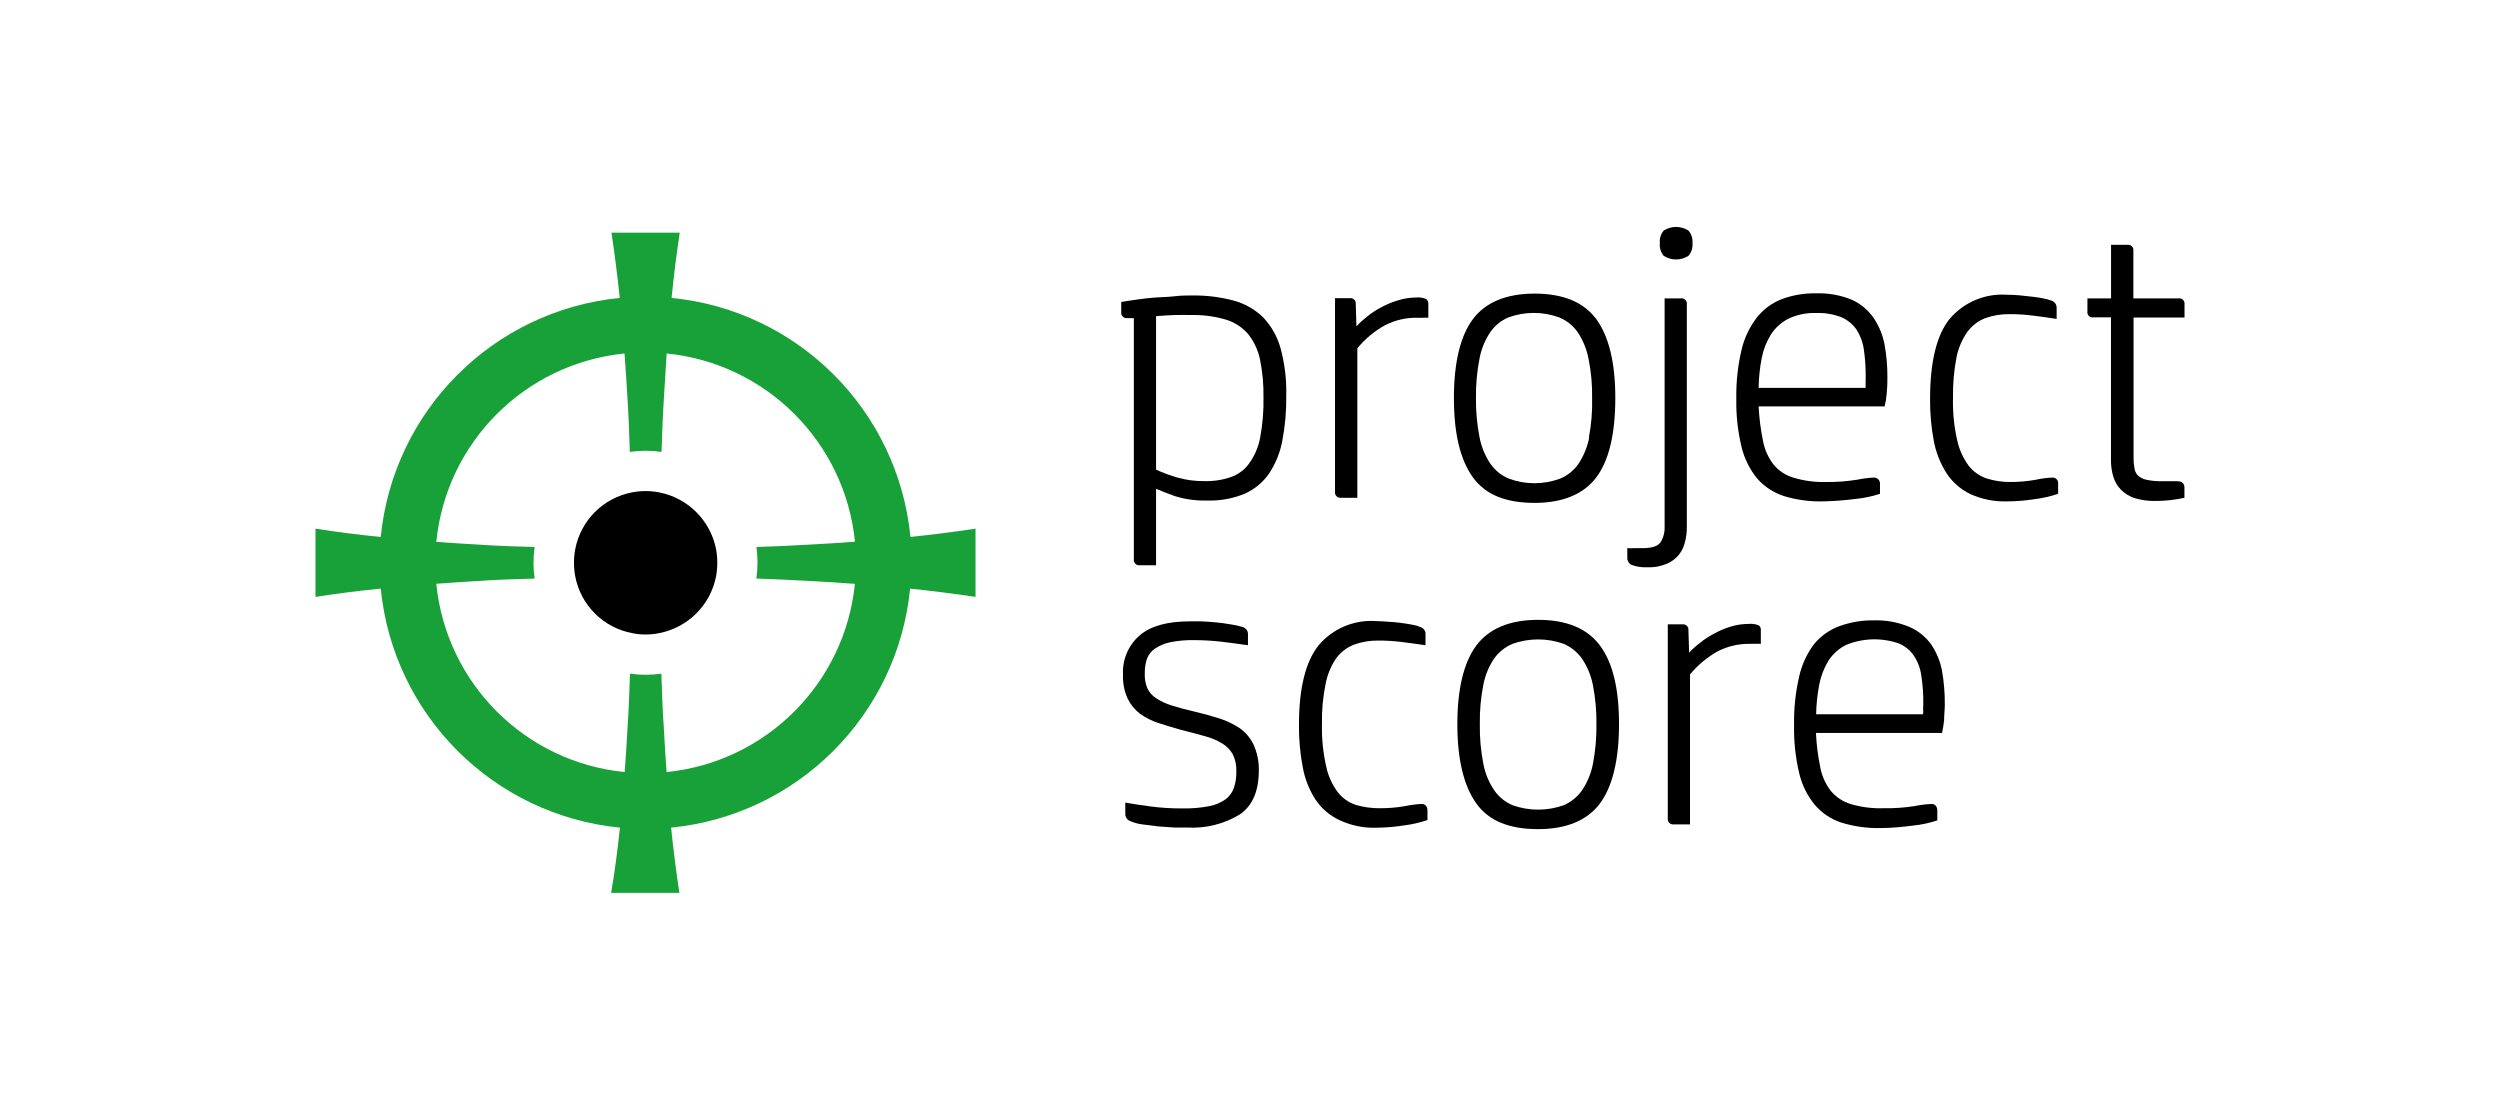
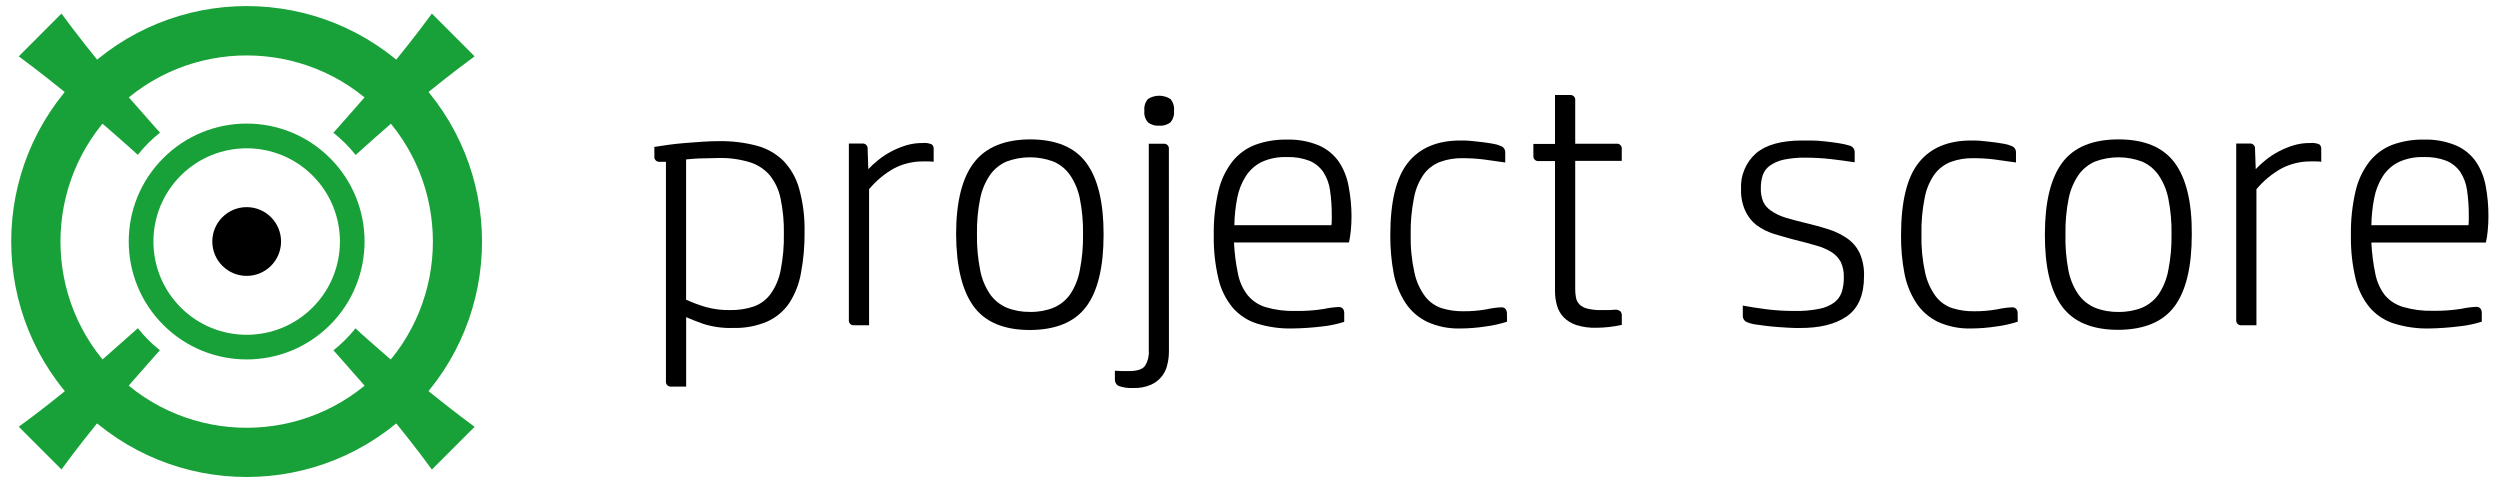
- <svg xmlns="http://www.w3.org/2000/svg" id="Layer_1" data-name="Layer 1" viewBox="0 0 283.46 126.97">
+ <svg xmlns="http://www.w3.org/2000/svg" id="Layer_1" data-name="Layer 1" viewBox="0 0 425.45 82.2">
  <defs>
    <style>.cls-1{fill:#18a138;}</style>
  </defs>
-   <path d="M145.18,39.43a8.34,8.34,0,0,0-2-3.49,7.72,7.72,0,0,0-3.34-1.87,17.4,17.4,0,0,0-4.65-.57c-.6,0-1.27,0-2,.09s-1.43.09-2.14.14-1.43.13-2.1.23-1.29.18-1.82.28v1.15a.6.6,0,0,0,.68.68h.75V63.42a.6.6,0,0,0,.68.67h1.84V55.42c.52.22,1.24.52,2.16.84a11.17,11.17,0,0,0,3.65.49,10.26,10.26,0,0,0,4.26-.78,6.62,6.62,0,0,0,2.75-2.29A10.09,10.09,0,0,0,145.39,50a25.36,25.36,0,0,0,.45-5.11A18.84,18.84,0,0,0,145.18,39.43Zm-2.3,10.2a7.22,7.22,0,0,1-1.25,2.92,4.3,4.3,0,0,1-2.08,1.55,8.57,8.57,0,0,1-3,.45,10.61,10.61,0,0,1-3-.39,16.49,16.49,0,0,1-2.47-.91V35.85c.67-.07,1.37-.1,2.11-.13s1.39,0,1.89,0a12.92,12.92,0,0,1,3.92.52,5.41,5.41,0,0,1,2.52,1.64,6.85,6.85,0,0,1,1.35,2.9,20.32,20.32,0,0,1,.39,4.29A22.56,22.56,0,0,1,142.88,49.63Z" />
-   <path d="M161.72,33.91a2.32,2.32,0,0,0-1.12-.18,7,7,0,0,0-2.1.33,9.88,9.88,0,0,0-1.89.78A9.56,9.56,0,0,0,155,35.9,9.82,9.82,0,0,0,153.8,37l-.08-2.52a.6.6,0,0,0-.69-.67h-1.66V55.77a.6.6,0,0,0,.67.67h1.86V39.49a10.8,10.8,0,0,1,3.17-2.63,7.72,7.72,0,0,1,3.66-.83h.55a4.83,4.83,0,0,1,.67,0V34.45A.68.68,0,0,0,161.72,33.91Z" />
-   <path d="M181,36.19c-1.44-1.94-3.77-2.9-7-2.9s-5.58,1-7,2.9-2.15,4.91-2.15,8.93.71,7,2.15,9,3.79,2.9,7,2.9,5.57-1,7-2.9,2.15-4.93,2.15-9S182.4,38.12,181,36.19Zm-.81,13.42a8.24,8.24,0,0,1-1.23,3,4.75,4.75,0,0,1-2.07,1.66,8.37,8.37,0,0,1-5.81,0A4.78,4.78,0,0,1,169,52.6a8.07,8.07,0,0,1-1.24-3,22,22,0,0,1-.41-4.49,21.83,21.83,0,0,1,.41-4.49,8.06,8.06,0,0,1,1.24-3A4.78,4.78,0,0,1,171,36a8.37,8.37,0,0,1,5.81,0,4.75,4.75,0,0,1,2.07,1.66,8.23,8.23,0,0,1,1.23,3,20.51,20.51,0,0,1,.41,4.49A20.7,20.7,0,0,1,180.15,49.61Z" />
-   <path d="M191.44,26.14a2.6,2.6,0,0,0-2.8,0,1.89,1.89,0,0,0-.44,1.43,1.91,1.91,0,0,0,.44,1.44,2.6,2.6,0,0,0,2.8,0,1.9,1.9,0,0,0,.46-1.44A1.89,1.89,0,0,0,191.44,26.14Zm-.86,7.69h-1.84V59.68a3.1,3.1,0,0,1-.47,1.82c-.31.44-1,.65-2,.65h-.88a6.78,6.78,0,0,1-.88,0v1.09a.86.86,0,0,0,.46.8,4.45,4.45,0,0,0,1.83.28,5.09,5.09,0,0,0,2.22-.41,3.52,3.52,0,0,0,1.33-1,3.6,3.6,0,0,0,.7-1.46,6.42,6.42,0,0,0,.21-1.69V34.5A.6.6,0,0,0,190.58,33.83Z" />
-   <path d="M213.68,39.08a8,8,0,0,0-1.22-3A6.08,6.08,0,0,0,210,34a9.77,9.77,0,0,0-4.07-.74,10.61,10.61,0,0,0-3.89.65A6.74,6.74,0,0,0,199.2,36a9.55,9.55,0,0,0-1.74,3.68,22.54,22.54,0,0,0-.59,5.56,21.57,21.57,0,0,0,.59,5.42,9,9,0,0,0,1.77,3.59,6.83,6.83,0,0,0,3.05,2,14.11,14.11,0,0,0,4.35.6,34,34,0,0,0,3.76-.28,12.88,12.88,0,0,0,2.77-.58V54.83a.71.71,0,0,0-.16-.45.64.64,0,0,0-.56-.23,12.24,12.24,0,0,0-1.87.24,20.31,20.31,0,0,1-3.53.26,11.56,11.56,0,0,1-3.69-.49,4.59,4.59,0,0,1-2.26-1.49A6.23,6.23,0,0,1,199.9,50a25.5,25.5,0,0,1-.5-3.92h14.29a8.86,8.86,0,0,0,.23-1.44,15.49,15.49,0,0,0,.08-1.8A19.73,19.73,0,0,0,213.68,39.08Zm-2.15,4.3c0,.19,0,.41,0,.6H199.4a19.29,19.29,0,0,1,.35-3.38,8,8,0,0,1,1.06-2.7,5.18,5.18,0,0,1,2-1.78,6.82,6.82,0,0,1,3.12-.63,7.22,7.22,0,0,1,2.83.47,4,4,0,0,1,1.71,1.37,5.59,5.59,0,0,1,.86,2.29,20.49,20.49,0,0,1,.21,3.21Z" />
-   <path d="M233.23,54.38a.62.62,0,0,0-.55-.23,11,11,0,0,0-1.82.24,16,16,0,0,1-2.92.26,8.71,8.71,0,0,1-2.65-.39,4.39,4.39,0,0,1-2.06-1.43,7.67,7.67,0,0,1-1.32-2.93,19.57,19.57,0,0,1-.47-4.83,22,22,0,0,1,.39-4.52,7.64,7.64,0,0,1,1.22-2.9,4.63,4.63,0,0,1,2-1.56,7.8,7.8,0,0,1,2.83-.47,20.46,20.46,0,0,1,2.59.16c.84.1,1.76.23,2.72.38V34.9a.83.83,0,0,0-.59-.81,4.61,4.61,0,0,0-.83-.24c-.37-.07-.8-.15-1.27-.2s-1-.11-1.48-.16-1-.07-1.46-.07a7.82,7.82,0,0,0-6.53,2.77q-2.19,2.76-2.19,9.06a24.4,24.4,0,0,0,.42,4.73,10.31,10.31,0,0,0,1.45,3.68,6.66,6.66,0,0,0,2.7,2.36,9.35,9.35,0,0,0,4.15.83,20.84,20.84,0,0,0,3.12-.25,13.82,13.82,0,0,0,2.68-.61V54.83A.66.66,0,0,0,233.23,54.38Z" />
-   <path d="M247.69,36V34.5a.6.6,0,0,0-.68-.67h-5.12v-5.4a.59.59,0,0,0-.67-.67h-1.86v6.07h-2.68v1.48a.58.58,0,0,0,.67.67h2V52.21a6.45,6.45,0,0,0,.26,1.82,3.49,3.49,0,0,0,.83,1.45,3.9,3.9,0,0,0,1.58,1,7.88,7.88,0,0,0,2.47.32,14.92,14.92,0,0,0,3.19-.36v-1.2a.67.67,0,0,0-.18-.47c-.13-.15-.35-.21-.73-.21l-.66,0h-1a7.37,7.37,0,0,1-1.77-.17,2,2,0,0,1-1-.54A1.59,1.59,0,0,1,242,53a6.08,6.08,0,0,1-.09-1.11V36Z" />
-   <path d="M142.13,84.42a4.94,4.94,0,0,0-1.54-1.84,9.17,9.17,0,0,0-2.33-1.12c-.88-.28-1.84-.55-2.84-.78s-1.89-.47-2.59-.7a6.58,6.58,0,0,1-1.74-.81,2.72,2.72,0,0,1-1-1.13,4,4,0,0,1-.29-1.69,5.1,5.1,0,0,1,.24-1.64,2.41,2.41,0,0,1,.9-1.16,4.93,4.93,0,0,1,1.74-.73,12.6,12.6,0,0,1,2.7-.24,28.13,28.13,0,0,1,3.12.18c1.06.13,2.05.26,3,.4V71.94a.83.83,0,0,0-.58-.84,8,8,0,0,0-1.4-.31c-.57-.1-1.16-.18-1.73-.23s-1.15-.1-1.67-.11l-1.19,0c-2.57,0-4.49.53-5.73,1.61a5.52,5.52,0,0,0-1.87,4.47,6,6,0,0,0,.52,2.67,4.93,4.93,0,0,0,1.42,1.74A7.88,7.88,0,0,0,131.41,82c.8.26,1.66.52,2.56.77,1.06.26,2,.52,2.75.73a7.22,7.22,0,0,1,1.93.84,3.36,3.36,0,0,1,1.14,1.21,4.08,4.08,0,0,1,.39,1.93,5.53,5.53,0,0,1-.26,1.81,2.77,2.77,0,0,1-.91,1.3,4.57,4.57,0,0,1-1.87.81,14.44,14.44,0,0,1-3.07.26,25.88,25.88,0,0,1-3.6-.22c-1.15-.15-2.1-.3-2.88-.44v1.25a.86.86,0,0,0,.59.86,4.82,4.82,0,0,0,1.32.36c.58.08,1.18.16,1.82.23l1.84.13c.6,0,1.09,0,1.44,0a10.34,10.34,0,0,0,6-1.5c1.43-1,2.13-2.65,2.13-5A6.74,6.74,0,0,0,142.13,84.42Z" />
-   <path d="M161.69,91.38a.6.6,0,0,0-.56-.22,11.53,11.53,0,0,0-1.82.24,15.85,15.85,0,0,1-2.89.24,9.41,9.41,0,0,1-2.67-.37,4.28,4.28,0,0,1-2.07-1.45,7.43,7.43,0,0,1-1.31-2.91,19.58,19.58,0,0,1-.48-4.85,20.36,20.36,0,0,1,.41-4.5,7.72,7.72,0,0,1,1.2-2.92,4.55,4.55,0,0,1,2-1.54,7.8,7.8,0,0,1,2.83-.47,20.58,20.58,0,0,1,2.59.16c.84.1,1.75.23,2.71.37V71.91a.8.8,0,0,0-.58-.81,3,3,0,0,0-.83-.25c-.38-.08-.8-.14-1.26-.21s-1-.11-1.49-.14-1-.08-1.47-.08a7.79,7.79,0,0,0-6.5,2.76c-1.48,1.86-2.22,4.86-2.22,9.06a24.57,24.57,0,0,0,.43,4.75,10.05,10.05,0,0,0,1.44,3.66A6.61,6.61,0,0,0,151.9,93a9.06,9.06,0,0,0,4.14.85,21.39,21.39,0,0,0,3.14-.26,13.35,13.35,0,0,0,2.67-.61V91.82A.75.75,0,0,0,161.69,91.38Z" />
-   <path d="M181.4,73.18c-1.43-1.92-3.77-2.9-7-2.9s-5.58,1-7,2.9-2.16,4.91-2.16,8.93.73,7,2.16,9,3.78,2.9,7,2.9,5.58-1,7-2.9,2.17-4.93,2.17-9S182.85,75.12,181.4,73.18Zm-.79,13.44a8.13,8.13,0,0,1-1.24,3,4.94,4.94,0,0,1-2.07,1.68,8.66,8.66,0,0,1-5.8,0,4.88,4.88,0,0,1-2.07-1.68,8,8,0,0,1-1.24-3,21.55,21.55,0,0,1-.4-4.51,21,21,0,0,1,.4-4.47,7.91,7.91,0,0,1,1.24-3A4.88,4.88,0,0,1,171.5,73a8.66,8.66,0,0,1,5.8,0,4.94,4.94,0,0,1,2.07,1.68,8.08,8.08,0,0,1,1.24,3,21.69,21.69,0,0,1,.4,4.47A22.25,22.25,0,0,1,180.61,86.62Z" />
-   <path d="M199.44,70.92a2.21,2.21,0,0,0-1.12-.18,7.07,7.07,0,0,0-2.1.31,9.84,9.84,0,0,0-1.88.8,9.22,9.22,0,0,0-1.6,1.05A9,9,0,0,0,191.52,74l-.08-2.52a.61.61,0,0,0-.68-.69H189.1v22a.6.6,0,0,0,.68.68h1.84v-17a11.14,11.14,0,0,1,3.17-2.64,7.84,7.84,0,0,1,3.66-.83H199a4.74,4.74,0,0,1,.65,0V71.46A.63.63,0,0,0,199.44,70.92Z" />
-   <path d="M220.2,76.09a8,8,0,0,0-1.22-3,5.93,5.93,0,0,0-2.47-2,9.61,9.61,0,0,0-4.07-.75,10.82,10.82,0,0,0-3.89.66A6.69,6.69,0,0,0,205.71,73,9.59,9.59,0,0,0,204,76.69a22.67,22.67,0,0,0-.58,5.55,21.75,21.75,0,0,0,.58,5.43,8.82,8.82,0,0,0,1.78,3.6,6.71,6.71,0,0,0,3,2,14.05,14.05,0,0,0,4.36.62c1.32,0,2.57-.13,3.76-.28a12.82,12.82,0,0,0,2.76-.59V91.82a.82.82,0,0,0-.16-.44.6.6,0,0,0-.55-.22,12,12,0,0,0-1.88.24,20.71,20.71,0,0,1-3.53.24,11.66,11.66,0,0,1-3.69-.47,4.66,4.66,0,0,1-2.26-1.49,6.26,6.26,0,0,1-1.2-2.67,25.15,25.15,0,0,1-.49-3.91h14.3a14.37,14.37,0,0,0,.23-1.43c0-.6.08-1.2.08-1.8A21.36,21.36,0,0,0,220.2,76.09Zm-2.15,4.3a4.22,4.22,0,0,1,0,.6H205.92a19.7,19.7,0,0,1,.36-3.4,8.23,8.23,0,0,1,1.05-2.7,5.09,5.09,0,0,1,2-1.77,8.43,8.43,0,0,1,6-.15A3.87,3.87,0,0,1,217,74.34a5.45,5.45,0,0,1,.85,2.29,19,19,0,0,1,.22,3.19Z" />
-   <path class="cls-1" d="M103.23,60.88a30.19,30.19,0,0,0-27.08-27.1c.24-2.47.55-4.93.92-7.4H69.33c.37,2.47.68,4.93.94,7.4a30.23,30.23,0,0,0-27.1,27.1c-2.47-.24-4.93-.55-7.4-.94v7.74c2.47-.39,4.93-.7,7.4-.94a30.23,30.23,0,0,0,27.12,27.1c-.26,2.47-.57,4.93-1,7.4h7.74c-.37-2.47-.68-4.93-.94-7.4a30.2,30.2,0,0,0,27.1-27.1c2.47.26,5,.57,7.42.94V59.94C108.18,60.31,105.7,60.62,103.23,60.88ZM85.89,63.81a13.35,13.35,0,0,1-.13,1.79c2,.07,4.12.16,6.17.28,1.67.09,3.35.19,5,.32A23.86,23.86,0,0,1,75.58,87.54c-.12-1.65-.23-3.33-.31-5-.15-2-.21-4.11-.28-6.16a13.23,13.23,0,0,1-1.79.13,12.94,12.94,0,0,1-1.77-.13c-.07,2-.13,4.11-.28,6.16-.1,1.68-.19,3.36-.32,5A23.83,23.83,0,0,1,49.47,66.19c1.67-.13,3.35-.23,5-.33,2-.15,4.1-.19,6.15-.26a12.39,12.39,0,0,1,0-3.58c-2-.06-4.1-.11-6.15-.26-1.67-.1-3.35-.19-5-.32A23.84,23.84,0,0,1,70.81,40.08c.13,1.66.23,3.33.33,5,.13,2,.21,4.11.27,6.16a12.53,12.53,0,0,1,3.6,0c.06-2,.14-4.11.27-6.16.1-1.68.2-3.35.31-5A23.84,23.84,0,0,1,96.94,61.42c-1.66.13-3.34.23-5,.32-2.05.12-4.12.22-6.17.28A13.35,13.35,0,0,1,85.89,63.81Z" />
-   <path d="M81.33,63.81a8.85,8.85,0,0,1-.14,1.55,8.16,8.16,0,0,1-6.46,6.43,7.09,7.09,0,0,1-1.53.15,6.73,6.73,0,0,1-1.51-.15,8.09,8.09,0,0,1-6.47-6.45,8.43,8.43,0,0,1,0-3.06,8.11,8.11,0,0,1,6.43-6.45,8.08,8.08,0,0,1,3.1,0,8.17,8.17,0,0,1,6.44,6.43A8.85,8.85,0,0,1,81.33,63.81Z" />
+   <path d="M112.28,27.53a.82.82,0,0,1-.92-.92V25c.74-.12,1.57-.24,2.49-.37s1.87-.22,2.85-.3,2-.16,3-.22,1.88-.09,2.7-.09a23.72,23.72,0,0,1,6.36.77,10.3,10.3,0,0,1,4.54,2.55A11.12,11.12,0,0,1,136,32.11a25.5,25.5,0,0,1,.92,7.4,35.39,35.39,0,0,1-.62,7,13.74,13.74,0,0,1-2,5.09,9,9,0,0,1-3.75,3.13,13.89,13.89,0,0,1-5.83,1.08,15.21,15.21,0,0,1-5-.68c-1.27-.45-2.25-.84-2.95-1.16V65.79h-2.51a.82.82,0,0,1-.93-.92V27.53Zm12,25.24a12.07,12.07,0,0,0,4-.61A6.09,6.09,0,0,0,131.16,50a10.27,10.27,0,0,0,1.69-4,29.73,29.73,0,0,0,.55-6.3,26.64,26.64,0,0,0-.55-5.86,9.22,9.22,0,0,0-1.84-4,7.34,7.34,0,0,0-3.44-2.24,17,17,0,0,0-5.34-.71q-1,0-2.58.06c-1,0-2,.1-2.89.18V51a25.09,25.09,0,0,0,3.38,1.26A14.63,14.63,0,0,0,124.26,52.77Z" />
+   <path d="M157.05,24.34a3,3,0,0,1,1.53.24.88.88,0,0,1,.31.74v2.21a6.44,6.44,0,0,0-.89-.06h-.77a10.62,10.62,0,0,0-5,1.14,15,15,0,0,0-4.33,3.59V55.35h-2.52a.81.81,0,0,1-.92-.92v-30h2.27a.82.82,0,0,1,.92.92l.12,3.44a16,16,0,0,1,1.66-1.53,13.54,13.54,0,0,1,2.18-1.45,14.86,14.86,0,0,1,2.58-1.07A9.44,9.44,0,0,1,157.05,24.34Z" />
+   <path d="M175.29,23.72q6.63,0,9.58,4t2.94,12.18q0,8.3-2.94,12.26t-9.58,4q-6.64,0-9.58-4t-3-12.26q0-8.22,3-12.18T175.29,23.72Zm0,29.36a10.26,10.26,0,0,0,4-.71,6.65,6.65,0,0,0,2.82-2.27A10.85,10.85,0,0,0,183.76,46a29,29,0,0,0,.55-6.14,28.65,28.65,0,0,0-.55-6.11,10.92,10.92,0,0,0-1.69-4,6.65,6.65,0,0,0-2.82-2.27,11.43,11.43,0,0,0-7.93,0,6.65,6.65,0,0,0-2.82,2.27,10.92,10.92,0,0,0-1.69,4,28.65,28.65,0,0,0-.55,6.11,29,29,0,0,0,.55,6.14,10.85,10.85,0,0,0,1.69,4.09,6.65,6.65,0,0,0,2.82,2.27A10.27,10.27,0,0,0,175.29,53.08Z" />
+   <path d="M198.93,59.77a9.34,9.34,0,0,1-.28,2.3,4.83,4.83,0,0,1-2.79,3.41,7,7,0,0,1-3,.55,6.51,6.51,0,0,1-2.52-.36,1.21,1.21,0,0,1-.61-1.11V63.09c.41,0,.81.06,1.19.06h1.2c1.39,0,2.31-.3,2.74-.89a4.21,4.21,0,0,0,.64-2.49V24.46H198a.82.82,0,0,1,.92.92Zm-1.66-38.38a2.8,2.8,0,0,1-1.9-.55,2.58,2.58,0,0,1-.62-2,2.58,2.58,0,0,1,.62-2,3.56,3.56,0,0,1,3.8,0,2.58,2.58,0,0,1,.62,2,2.58,2.58,0,0,1-.62,2A2.82,2.82,0,0,1,197.27,21.39Z" />
+   <path d="M219.93,55.9a18.93,18.93,0,0,1-6-.83,9.08,9.08,0,0,1-4.14-2.7,11.91,11.91,0,0,1-2.43-4.91,29.63,29.63,0,0,1-.8-7.4,30.89,30.89,0,0,1,.8-7.58,13,13,0,0,1,2.37-5,9.15,9.15,0,0,1,3.87-2.83,14.7,14.7,0,0,1,5.31-.89,13.18,13.18,0,0,1,5.56,1,8.06,8.06,0,0,1,3.37,2.76,10.94,10.94,0,0,1,1.66,4.15A27,27,0,0,1,230,36.8q0,1.23-.12,2.46a16.49,16.49,0,0,1-.31,2H210a33.84,33.84,0,0,0,.68,5.34,8.58,8.58,0,0,0,1.63,3.62,6.41,6.41,0,0,0,3.1,2.06,16.46,16.46,0,0,0,5,.64,27.94,27.94,0,0,0,4.82-.33,15.85,15.85,0,0,1,2.55-.34.89.89,0,0,1,.77.3,1.1,1.1,0,0,1,.21.62v1.6a18.53,18.53,0,0,1-3.77.79A48.32,48.32,0,0,1,219.93,55.9Zm-1-29.17a9.43,9.43,0,0,0-4.27.86A6.82,6.82,0,0,0,212,30a10.54,10.54,0,0,0-1.45,3.68,27.29,27.29,0,0,0-.49,4.64h16.52a6,6,0,0,0,.06-.83v-.77a28.33,28.33,0,0,0-.3-4.36,7.58,7.58,0,0,0-1.17-3.13,5.41,5.41,0,0,0-2.33-1.87A9.81,9.81,0,0,0,219,26.73Z" />
+   <path d="M256.47,54.74a19.5,19.5,0,0,1-3.66.82,28.84,28.84,0,0,1-4.26.34,12.83,12.83,0,0,1-5.68-1.13,9.25,9.25,0,0,1-3.69-3.23,14,14,0,0,1-2-5,33.93,33.93,0,0,1-.58-6.48q0-8.6,3-12.37c2-2.52,5-3.78,8.91-3.78.61,0,1.28,0,2,.09s1.39.13,2,.22,1.21.17,1.72.27a4.68,4.68,0,0,1,1.13.34,1.11,1.11,0,0,1,.8,1.1v1.72c-1.31-.2-2.55-.37-3.71-.52a29.77,29.77,0,0,0-3.54-.21,10.59,10.59,0,0,0-3.86.64,6.25,6.25,0,0,0-2.77,2.12,10.21,10.21,0,0,0-1.65,4,28.93,28.93,0,0,0-.56,6.17,27.54,27.54,0,0,0,.65,6.6,10.4,10.4,0,0,0,1.81,4,5.88,5.88,0,0,0,2.82,2,12,12,0,0,0,3.63.52,21.54,21.54,0,0,0,4-.33,14.58,14.58,0,0,1,2.49-.34.87.87,0,0,1,.76.3,1.12,1.12,0,0,1,.22.62Z" />
+   <path d="M274.76,52.71a1.35,1.35,0,0,1,1,.27,1,1,0,0,1,.24.65v1.66a20.93,20.93,0,0,1-4.35.49,10.49,10.49,0,0,1-3.38-.46A5.35,5.35,0,0,1,266.11,54a4.69,4.69,0,0,1-1.14-2,8.8,8.8,0,0,1-.34-2.48V27.41h-2.76a.82.82,0,0,1-.92-.92v-2h3.68V16.17h2.52a.81.81,0,0,1,.92.92v7.37h7a.81.81,0,0,1,.92.92v2h-7.92V49.15a7.41,7.41,0,0,0,.13,1.5,2.23,2.23,0,0,0,.58,1.14,2.81,2.81,0,0,0,1.35.73,9.18,9.18,0,0,0,2.43.25c.45,0,.88,0,1.28,0Z" />
+   <path d="M297.39,54.86a1.15,1.15,0,0,1-.8-1.17V52c1.06.21,2.37.41,3.93.62a38.43,38.43,0,0,0,4.91.3,19.4,19.4,0,0,0,4.21-.37,6.27,6.27,0,0,0,2.55-1.1,3.71,3.71,0,0,0,1.25-1.78,7.9,7.9,0,0,0,.34-2.46,5.66,5.66,0,0,0-.52-2.64,4.56,4.56,0,0,0-1.56-1.66,9.84,9.84,0,0,0-2.64-1.13q-1.6-.47-3.75-1c-1.23-.32-2.39-.67-3.5-1a10.2,10.2,0,0,1-2.89-1.47A6.42,6.42,0,0,1,297,35.85a8.3,8.3,0,0,1-.71-3.65,7.6,7.6,0,0,1,2.55-6.11q2.55-2.18,7.83-2.18l1.63,0c.71,0,1.47.07,2.27.15s1.59.19,2.36.31a12.32,12.32,0,0,1,1.91.43,1.14,1.14,0,0,1,.79,1.17v1.65c-1.26-.2-2.63-.38-4.08-.55a38.83,38.83,0,0,0-4.26-.24,17.24,17.24,0,0,0-3.69.33,6.53,6.53,0,0,0-2.36,1A3.26,3.26,0,0,0,300,29.77a6.6,6.6,0,0,0-.34,2.24,5.63,5.63,0,0,0,.4,2.31,3.75,3.75,0,0,0,1.32,1.53A8.8,8.8,0,0,0,303.74,37c1,.31,2.14.62,3.54.95s2.69.68,3.89,1.07a11.83,11.83,0,0,1,3.17,1.54A6.44,6.44,0,0,1,316.45,43a9,9,0,0,1,.77,4q0,4.78-2.91,6.82t-8.14,2c-.49,0-1.15,0-2-.06s-1.65-.1-2.51-.18-1.69-.19-2.49-.31A6.45,6.45,0,0,1,297.39,54.86Z" />
+   <path d="M343.38,54.74a19.56,19.56,0,0,1-3.65.82,29,29,0,0,1-4.27.34,12.89,12.89,0,0,1-5.68-1.13,9.29,9.29,0,0,1-3.68-3.23,14,14,0,0,1-2-5,33.14,33.14,0,0,1-.58-6.48q0-8.6,3-12.37t8.9-3.78c.62,0,1.28,0,2,.09s1.39.13,2,.22,1.21.17,1.72.27a5,5,0,0,1,1.14.34,1.11,1.11,0,0,1,.8,1.1v1.72c-1.31-.2-2.55-.37-3.72-.52a29.48,29.48,0,0,0-3.53-.21,10.68,10.68,0,0,0-3.87.64,6.28,6.28,0,0,0-2.76,2.12,10.22,10.22,0,0,0-1.66,4,29,29,0,0,0-.55,6.17,27.6,27.6,0,0,0,.64,6.6,10.55,10.55,0,0,0,1.81,4,5.86,5.86,0,0,0,2.83,2,11.91,11.91,0,0,0,3.62.52,21.39,21.39,0,0,0,4-.33,14.83,14.83,0,0,1,2.49-.34.89.89,0,0,1,.77.3,1.1,1.1,0,0,1,.21.62Z" />
+   <path d="M360.52,23.72q6.63,0,9.58,4T373,39.87q0,8.3-2.94,12.26t-9.58,4q-6.64,0-9.58-4T348,39.87q0-8.22,2.95-12.18T360.52,23.72Zm0,29.36a10.26,10.26,0,0,0,4-.71,6.65,6.65,0,0,0,2.82-2.27A10.85,10.85,0,0,0,369,46a29,29,0,0,0,.55-6.14,28.65,28.65,0,0,0-.55-6.11,10.92,10.92,0,0,0-1.69-4,6.65,6.65,0,0,0-2.82-2.27,11.43,11.43,0,0,0-7.93,0,6.65,6.65,0,0,0-2.82,2.27,10.92,10.92,0,0,0-1.69,4,28.65,28.65,0,0,0-.55,6.11A29,29,0,0,0,352,46a10.85,10.85,0,0,0,1.69,4.09,6.65,6.65,0,0,0,2.82,2.27A10.27,10.27,0,0,0,360.52,53.08Z" />
+   <path d="M393.18,24.34a3,3,0,0,1,1.54.24.91.91,0,0,1,.31.74v2.21a6.54,6.54,0,0,0-.89-.06h-.77a10.66,10.66,0,0,0-5,1.14A15.16,15.16,0,0,0,384,32.2V55.35h-2.51a.82.82,0,0,1-.93-.92v-30h2.28a.82.82,0,0,1,.92.92l.12,3.44a15,15,0,0,1,1.66-1.53,13.11,13.11,0,0,1,2.18-1.45,14.86,14.86,0,0,1,2.58-1.07A9.42,9.42,0,0,1,393.18,24.34Z" />
+   <path d="M413.45,55.9a18.93,18.93,0,0,1-6-.83,9.08,9.08,0,0,1-4.14-2.7,11.91,11.91,0,0,1-2.43-4.91,29.63,29.63,0,0,1-.8-7.4,30.89,30.89,0,0,1,.8-7.58,13,13,0,0,1,2.37-5,9.18,9.18,0,0,1,3.86-2.83,14.77,14.77,0,0,1,5.31-.89,13.12,13.12,0,0,1,5.56,1,8,8,0,0,1,3.38,2.76,10.94,10.94,0,0,1,1.66,4.15,27,27,0,0,1,.46,5.15q0,1.23-.12,2.46a16.49,16.49,0,0,1-.31,2H403.56a33.84,33.84,0,0,0,.68,5.34,8.7,8.7,0,0,0,1.62,3.62A6.45,6.45,0,0,0,409,52.25a16.42,16.42,0,0,0,5,.64,28,28,0,0,0,4.82-.33,15.85,15.85,0,0,1,2.55-.34.89.89,0,0,1,.77.3,1.1,1.1,0,0,1,.21.62v1.6a18.53,18.53,0,0,1-3.77.79A48.32,48.32,0,0,1,413.45,55.9Zm-1-29.17a9.39,9.39,0,0,0-4.26.86A6.82,6.82,0,0,0,405.5,30a10.54,10.54,0,0,0-1.45,3.68,26.31,26.31,0,0,0-.49,4.64h16.52a6,6,0,0,0,.06-.83v-.77a28.33,28.33,0,0,0-.3-4.36,7.58,7.58,0,0,0-1.17-3.13,5.44,5.44,0,0,0-2.34-1.87A9.74,9.74,0,0,0,412.46,26.73Z" />
+   <path class="cls-1" d="M70.31,69.44a40.07,40.07,0,1,1,0-56.67A40.11,40.11,0,0,1,70.31,69.44ZM19.57,18.7a31.69,31.69,0,1,0,44.82,0A31.73,31.73,0,0,0,19.57,18.7Z" />
+   <path class="cls-1" d="M25.23,57.85a23.62,23.62,0,0,1-1.77-2l-1,.89C16.29,62.28,10,67.67,3.19,72.62l7.27,7.27c4.95-6.77,10.34-13.1,15.86-19.29.3-.33.6-.65.89-1A23.43,23.43,0,0,1,25.23,57.85Z" />
+   <path class="cls-1" d="M23.45,26.35a23,23,0,0,1,3.78-3.78l-.9-1C20.82,15.4,15.42,9.07,10.46,2.31L3.19,9.59c6.76,5,13.09,10.35,19.28,15.87Z" />
+   <path class="cls-1" d="M57.63,21.59l-.89,1a25.36,25.36,0,0,1,2,1.78,23.8,23.8,0,0,1,1.78,2l1-.89C67.69,19.94,74,14.55,80.77,9.59L73.5,2.31C68.54,9.07,63.15,15.4,57.63,21.59Z" />
+   <path class="cls-1" d="M60.5,55.87a23.75,23.75,0,0,1-3.75,3.75c.3.33.6.65.89,1,5.52,6.19,10.91,12.52,15.86,19.29l7.27-7.27c-6.77-5-13.1-10.34-19.3-15.86Z" />
+   <path class="cls-1" d="M56.17,55.29a20.07,20.07,0,1,1,0-28.38A20.08,20.08,0,0,1,56.17,55.29ZM30.76,29.88a15.87,15.87,0,1,0,22.44,0A15.88,15.88,0,0,0,30.76,29.88Z" />
+   <circle cx="41.98" cy="41.1" r="5.85" />
</svg>
